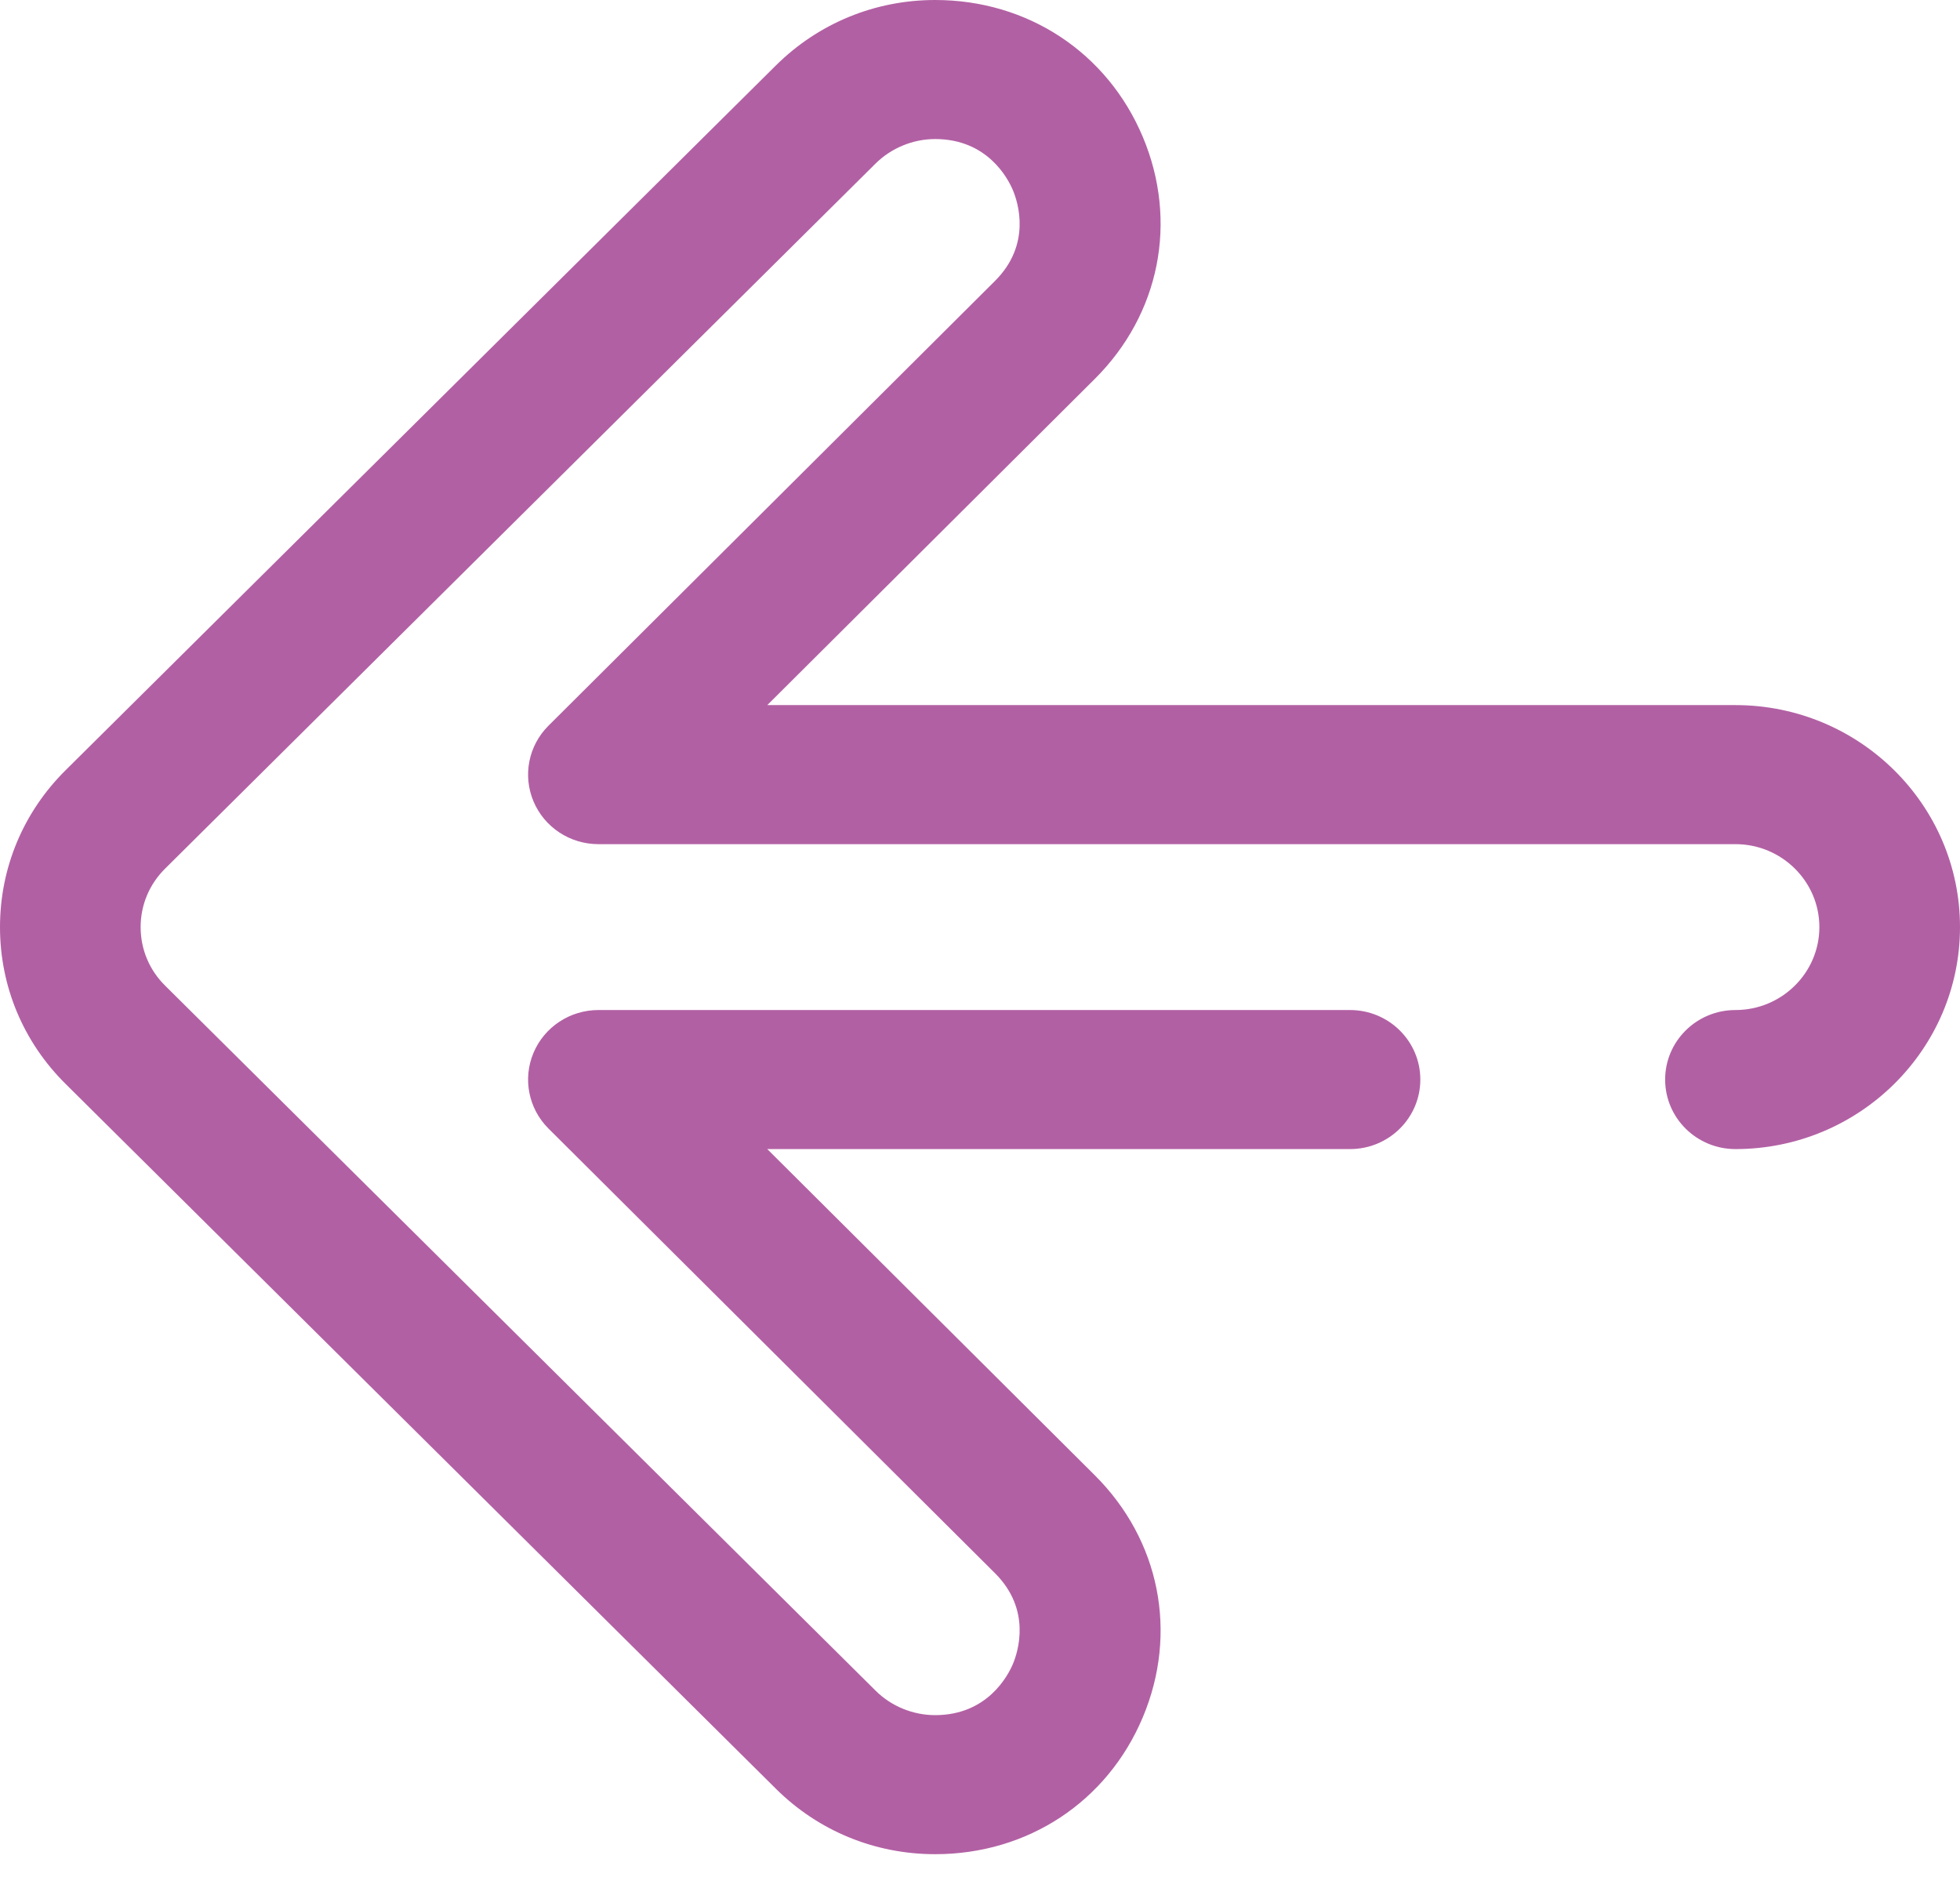
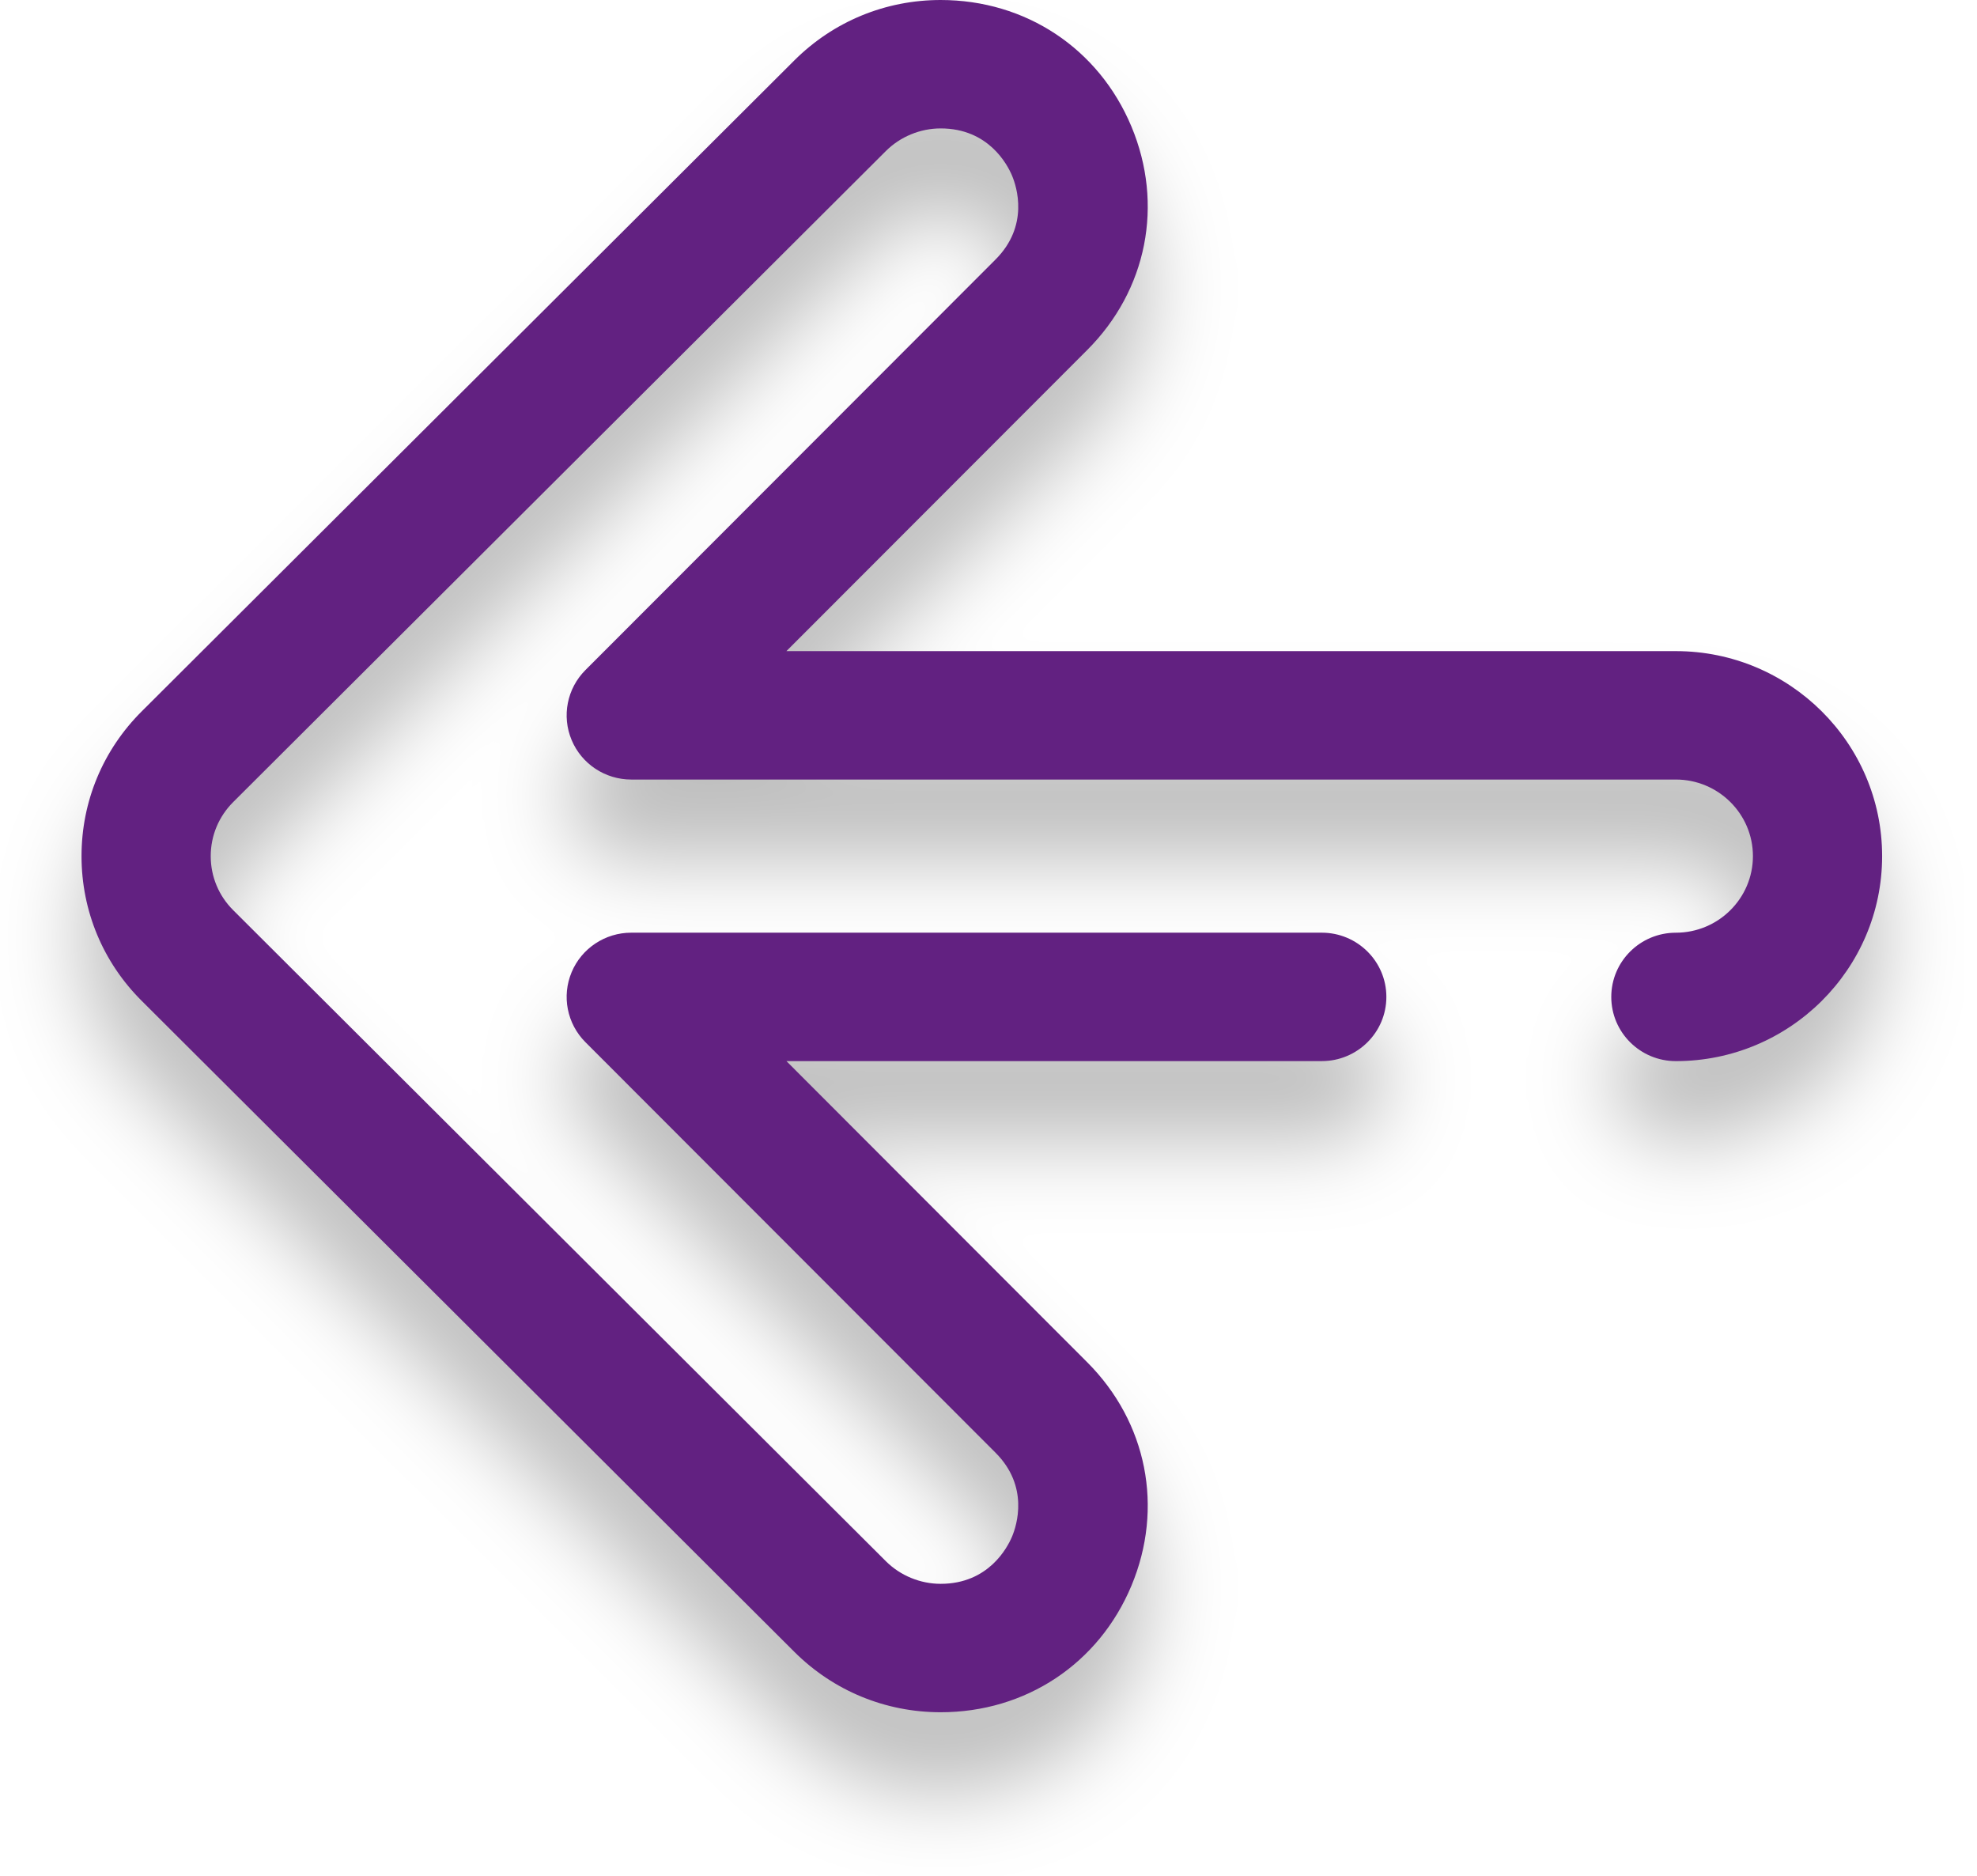
- <svg xmlns="http://www.w3.org/2000/svg" width="32" height="31" viewBox="0 0 32 31" fill="none">
-   <path d="M28.334 11.511H12.527L17.872 6.188C18.937 5.129 19.238 3.614 18.658 2.235C18.078 0.857 16.779 0 15.268 0C14.286 0 13.364 0.379 12.669 1.067L1.073 12.572C0.381 13.257 0 14.167 0 15.135C0 16.103 0.381 17.013 1.072 17.696L12.67 29.204C13.364 29.892 14.286 30.27 15.268 30.27C16.779 30.27 18.078 29.414 18.658 28.035C19.238 26.656 18.937 25.142 17.873 24.083L12.527 18.759H22.041C22.675 18.759 23.189 18.251 23.189 17.624C23.189 16.997 22.675 16.489 22.041 16.489H9.77C9.306 16.489 8.888 16.765 8.71 17.188C8.532 17.611 8.628 18.098 8.955 18.424L16.244 25.682C16.844 26.279 16.62 26.966 16.538 27.163C16.455 27.359 16.119 28 15.268 28C14.906 28 14.551 27.855 14.296 27.601L2.697 16.092C2.438 15.837 2.296 15.497 2.296 15.135C2.296 14.774 2.438 14.434 2.699 14.177L14.295 2.67C14.551 2.416 14.906 2.27 15.268 2.27C16.12 2.27 16.456 2.911 16.538 3.107C16.62 3.304 16.844 3.991 16.243 4.588L8.955 11.847C8.628 12.172 8.532 12.659 8.71 13.082C8.888 13.506 9.306 13.781 9.77 13.781H28.334C29.089 13.781 29.704 14.389 29.704 15.135C29.704 15.882 29.089 16.489 28.334 16.489C27.7 16.489 27.186 16.997 27.186 17.624C27.186 18.251 27.7 18.759 28.334 18.759C30.356 18.759 32 17.133 32 15.135C32 13.137 30.356 11.511 28.334 11.511Z" fill="#B260A4" />
+ <svg xmlns="http://www.w3.org/2000/svg" width="97" height="92" viewBox="0 0 97 92" fill="none">
+   <g filter="url(#filter0_d)">
+     <path d="M82.225 31.943H38.585L53.342 17.172C56.282 14.232 57.112 10.03 55.511 6.203C53.909 2.377 50.324 0 46.153 0C43.442 0 40.894 1.051 38.977 2.96L6.963 34.889C5.052 36.789 4 39.314 4 42C4 44.687 5.052 47.211 6.96 49.107L38.978 81.041C40.894 82.949 43.442 84 46.153 84C50.324 84 53.909 81.623 55.511 77.797C57.112 73.97 56.281 69.768 53.342 66.829L38.585 52.056H64.851C66.601 52.056 68.021 50.646 68.021 48.906C68.021 47.167 66.601 45.756 64.851 45.756H30.972C29.692 45.756 28.537 46.522 28.046 47.695C27.554 48.87 27.821 50.223 28.722 51.126L48.846 71.269C50.501 72.925 49.886 74.831 49.658 75.377C49.429 75.922 48.502 77.7 46.153 77.7C45.153 77.7 44.173 77.296 43.467 76.593L11.446 44.656C10.732 43.947 10.339 43.003 10.339 42C10.339 40.997 10.732 40.053 11.45 39.34L43.466 7.408C44.173 6.704 45.153 6.3 46.153 6.3C48.503 6.3 49.43 8.078 49.658 8.623C49.886 9.168 50.501 11.075 48.844 12.732L28.722 32.874C27.821 33.776 27.554 35.13 28.046 36.304C28.537 37.478 29.692 38.243 30.972 38.243H82.225C84.309 38.243 86.006 39.929 86.006 42C86.006 44.071 84.309 45.757 82.225 45.757C80.475 45.757 79.056 47.167 79.056 48.907C79.056 50.646 80.475 52.057 82.225 52.057C87.805 52.057 92.345 47.545 92.345 42C92.344 36.455 87.805 31.943 82.225 31.943V31.943Z" fill="#622181" />
+   </g>
+   <defs>
+     <filter id="filter0_d" x="0" y="0" width="96.345" height="92" filterUnits="userSpaceOnUse" color-interpolation-filters="sRGB">
+       <feFlood flood-opacity="0" result="BackgroundImageFix" />
+       <feColorMatrix in="SourceAlpha" type="matrix" values="0 0 0 0 0 0 0 0 0 0 0 0 0 0 0 0 0 0 127 0" />
+       <feOffset dy="4" />
+       <feGaussianBlur stdDeviation="2" />
+       <feColorMatrix type="matrix" values="0 0 0 0 0 0 0 0 0 0 0 0 0 0 0 0 0 0 0.25 0" />
+       <feBlend mode="normal" in2="BackgroundImageFix" result="effect1_dropShadow" />
+       <feBlend mode="normal" in="SourceGraphic" in2="effect1_dropShadow" result="shape" />
+     </filter>
+   </defs>
</svg>
